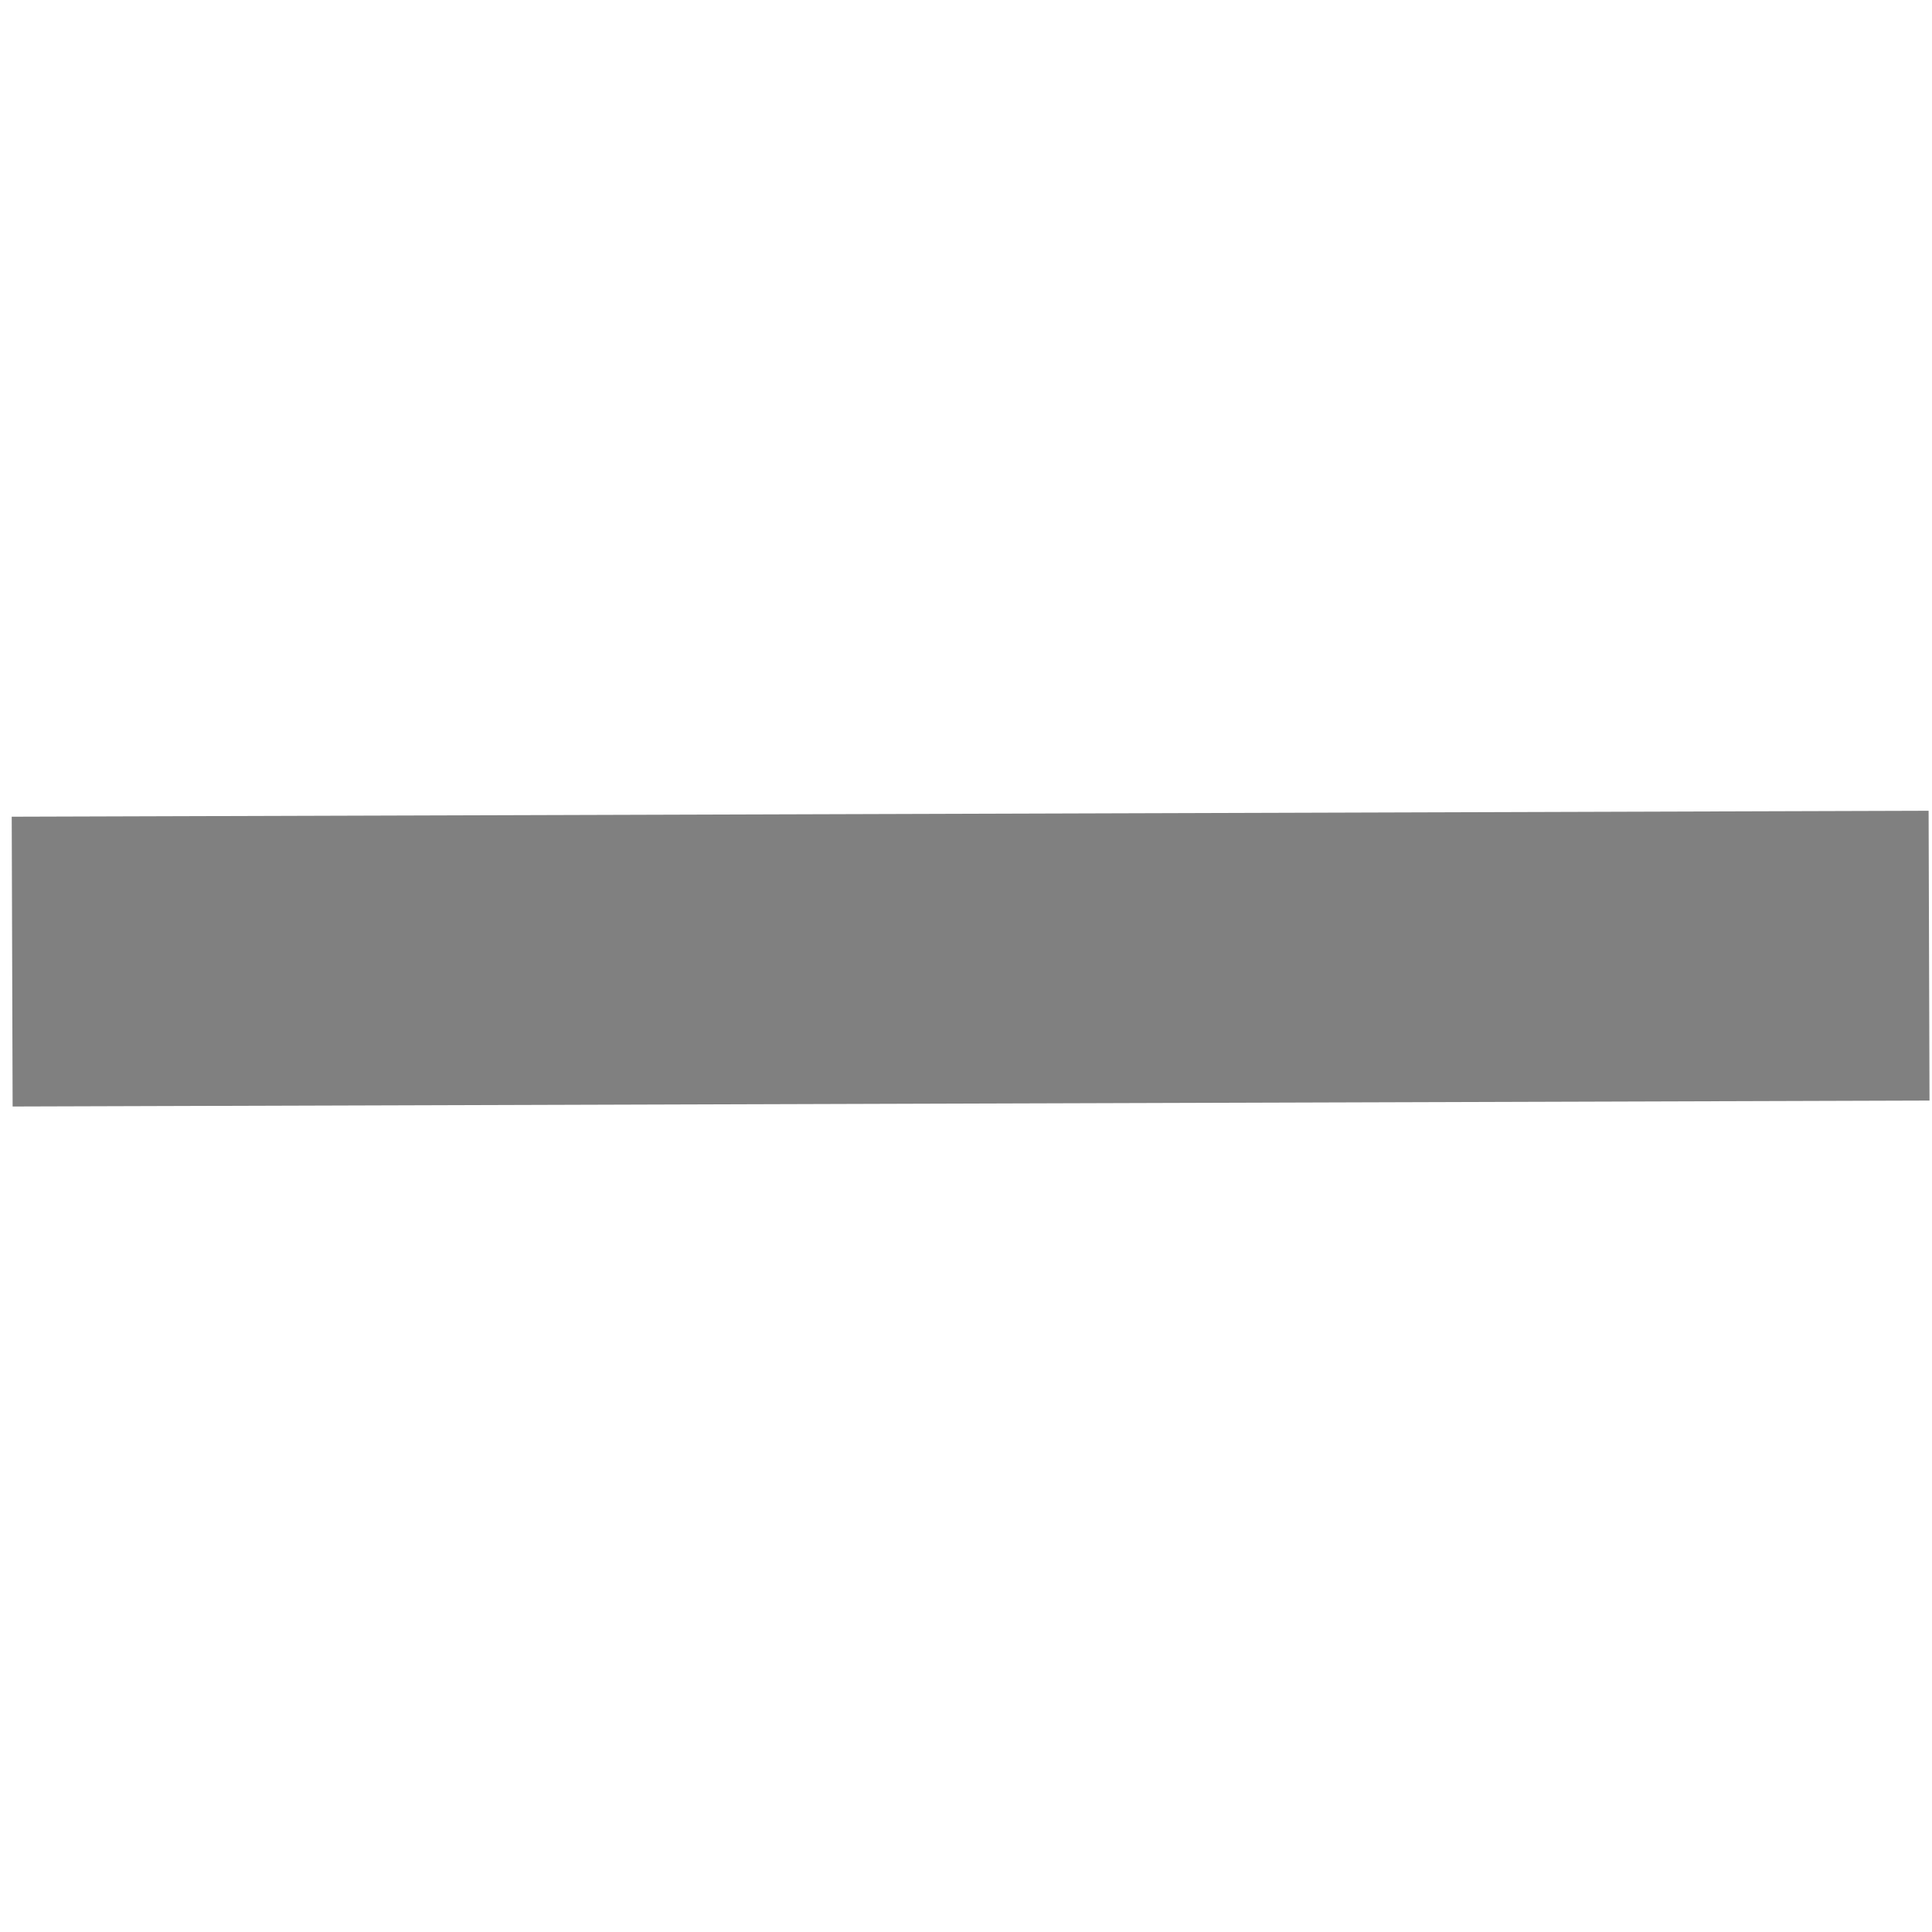
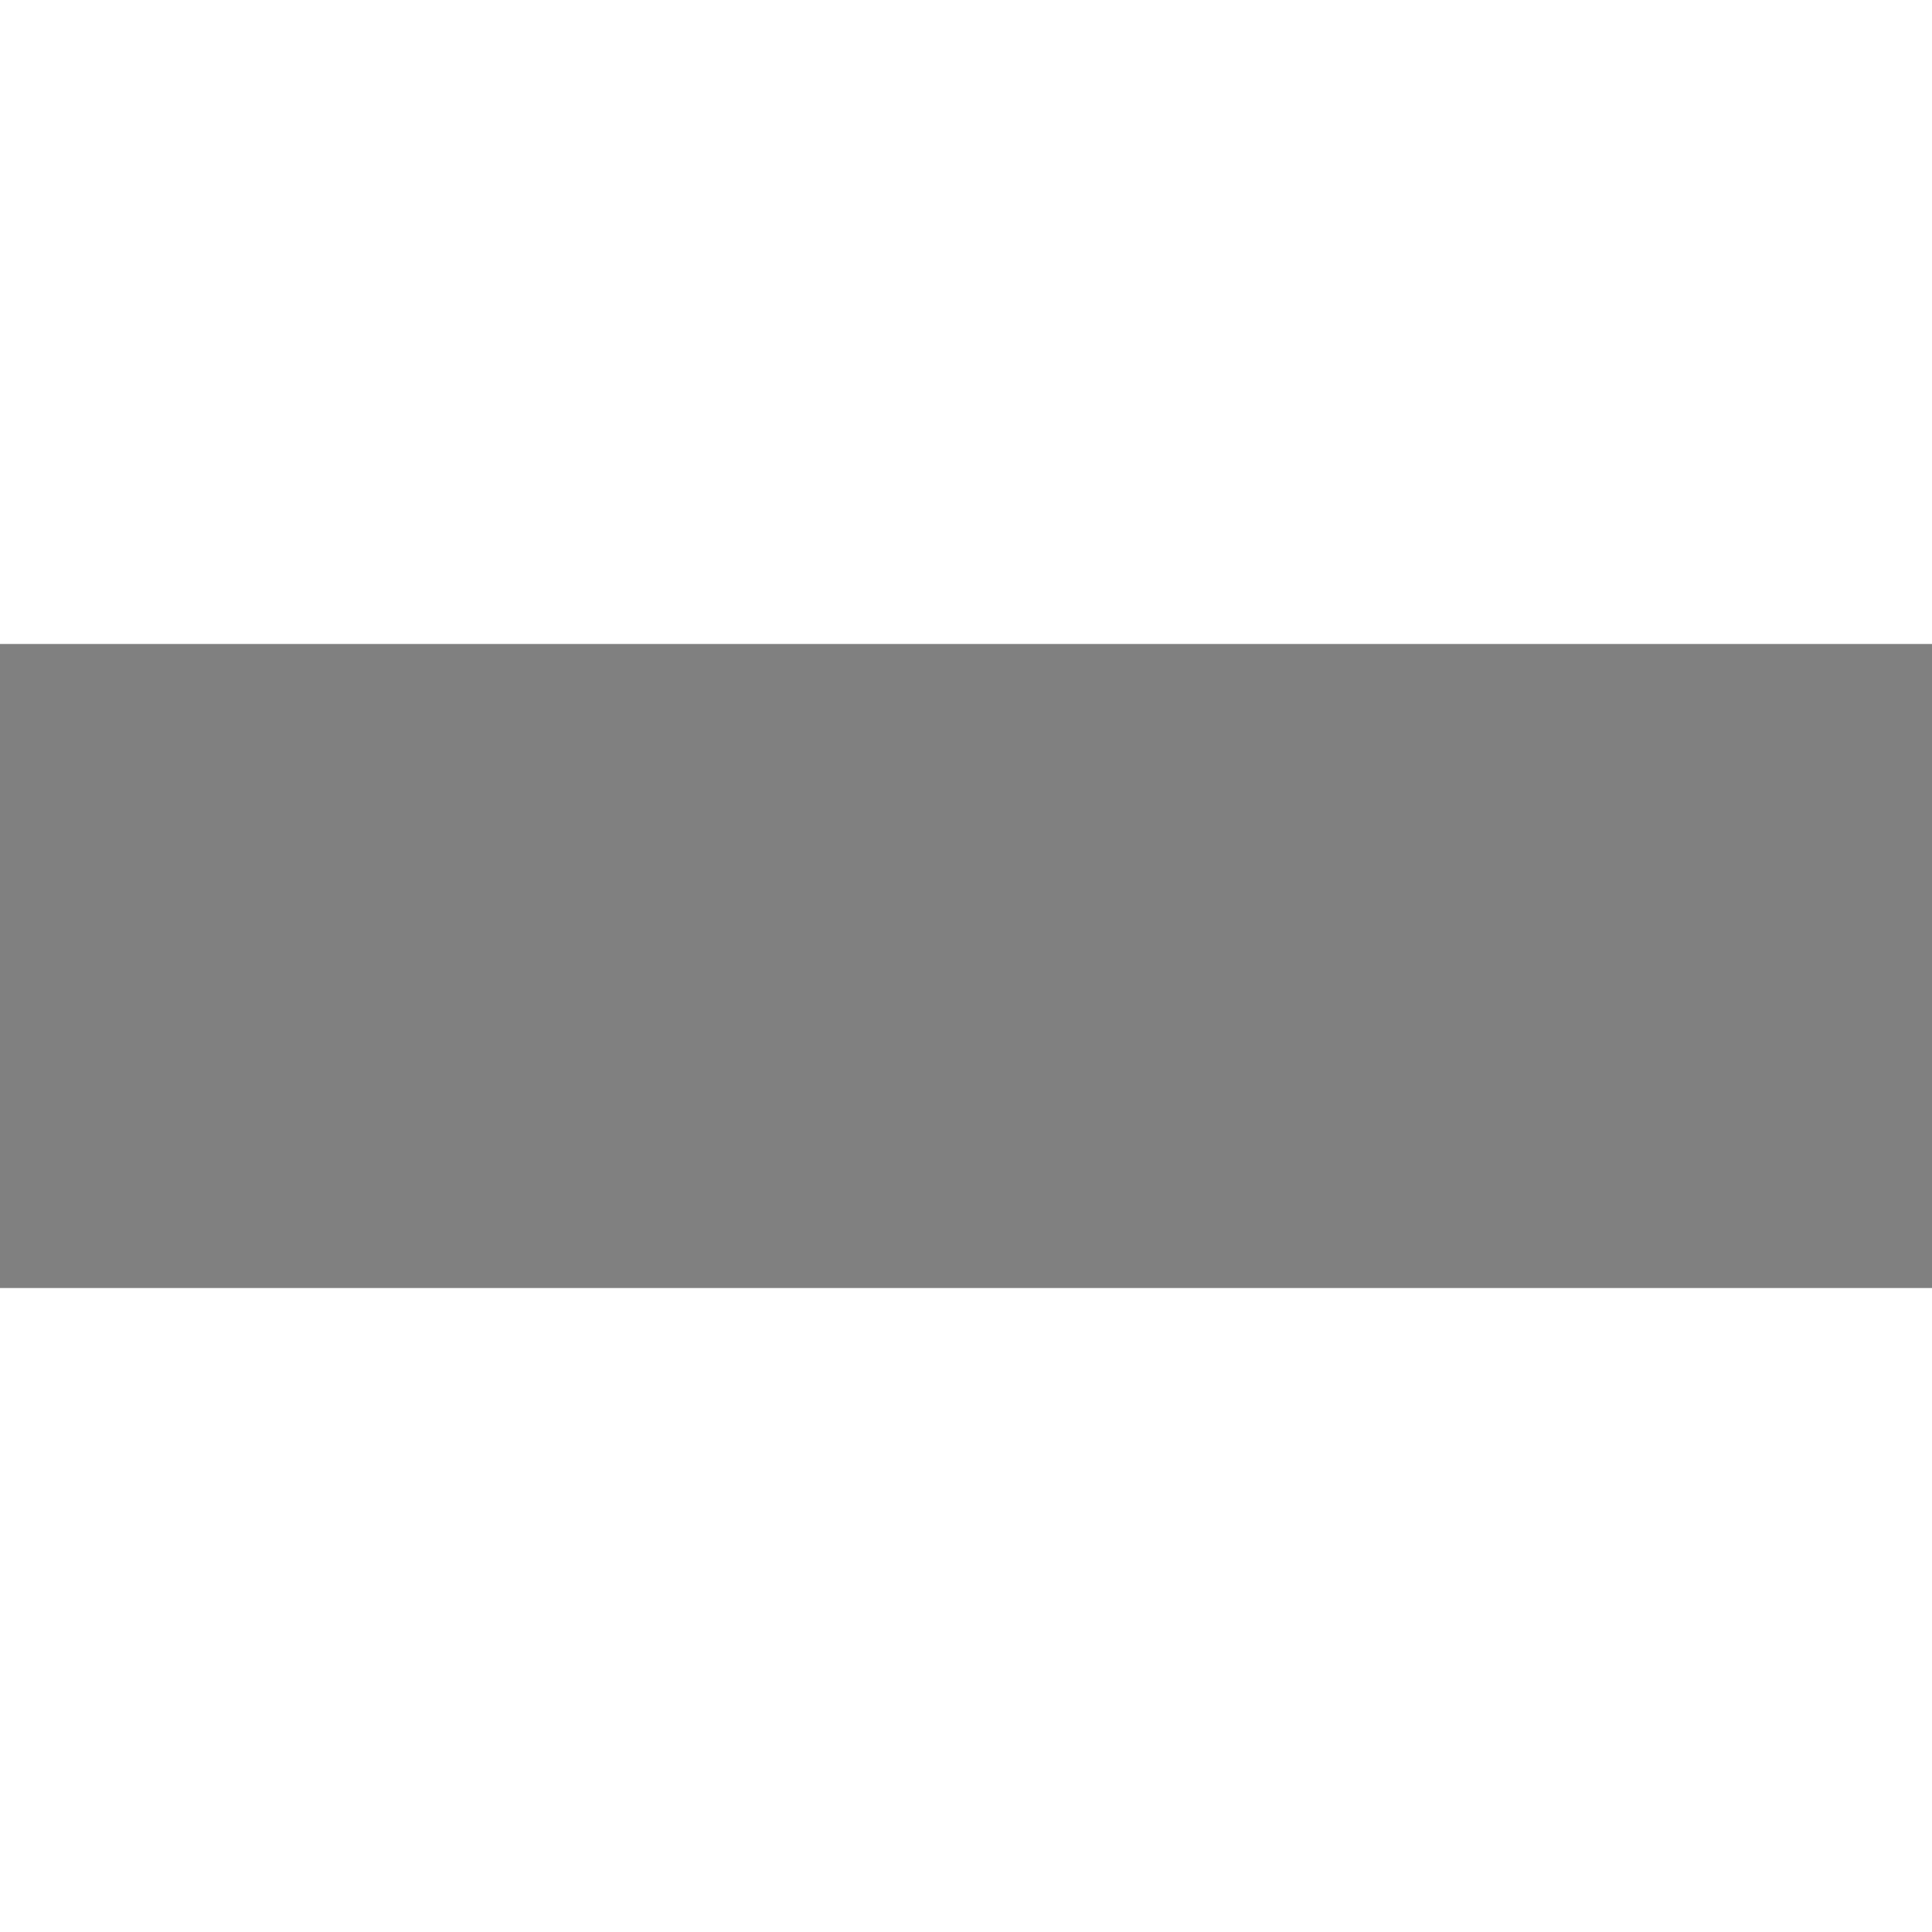
- <svg xmlns="http://www.w3.org/2000/svg" width="40" height="40" viewBox="0 0 40 40" version="1.1" id="svg5">
-   <defs id="defs2" />
-   <g id="layer1">
-     <path style="fill:none;stroke:#808080;stroke-width:6;stroke-dasharray:none;stroke-opacity:1" d="M 0.252,19.909 39.939,19.786" id="path1142" />
-   </g>
+ <svg xmlns="http://www.w3.org/2000/svg" width="40" height="40" viewBox="0 0 40 40">
+   <path fill="none" stroke-width="13.334" stroke-linecap="square" stroke-linejoin="miter" stroke="rgb(50.194%, 50.194%, 50.194%)" stroke-opacity="1" stroke-miterlimit="10" d="M 20 0 L -20 0 " transform="matrix(1, 0, 0, -1, 20, 20)" />
</svg>
